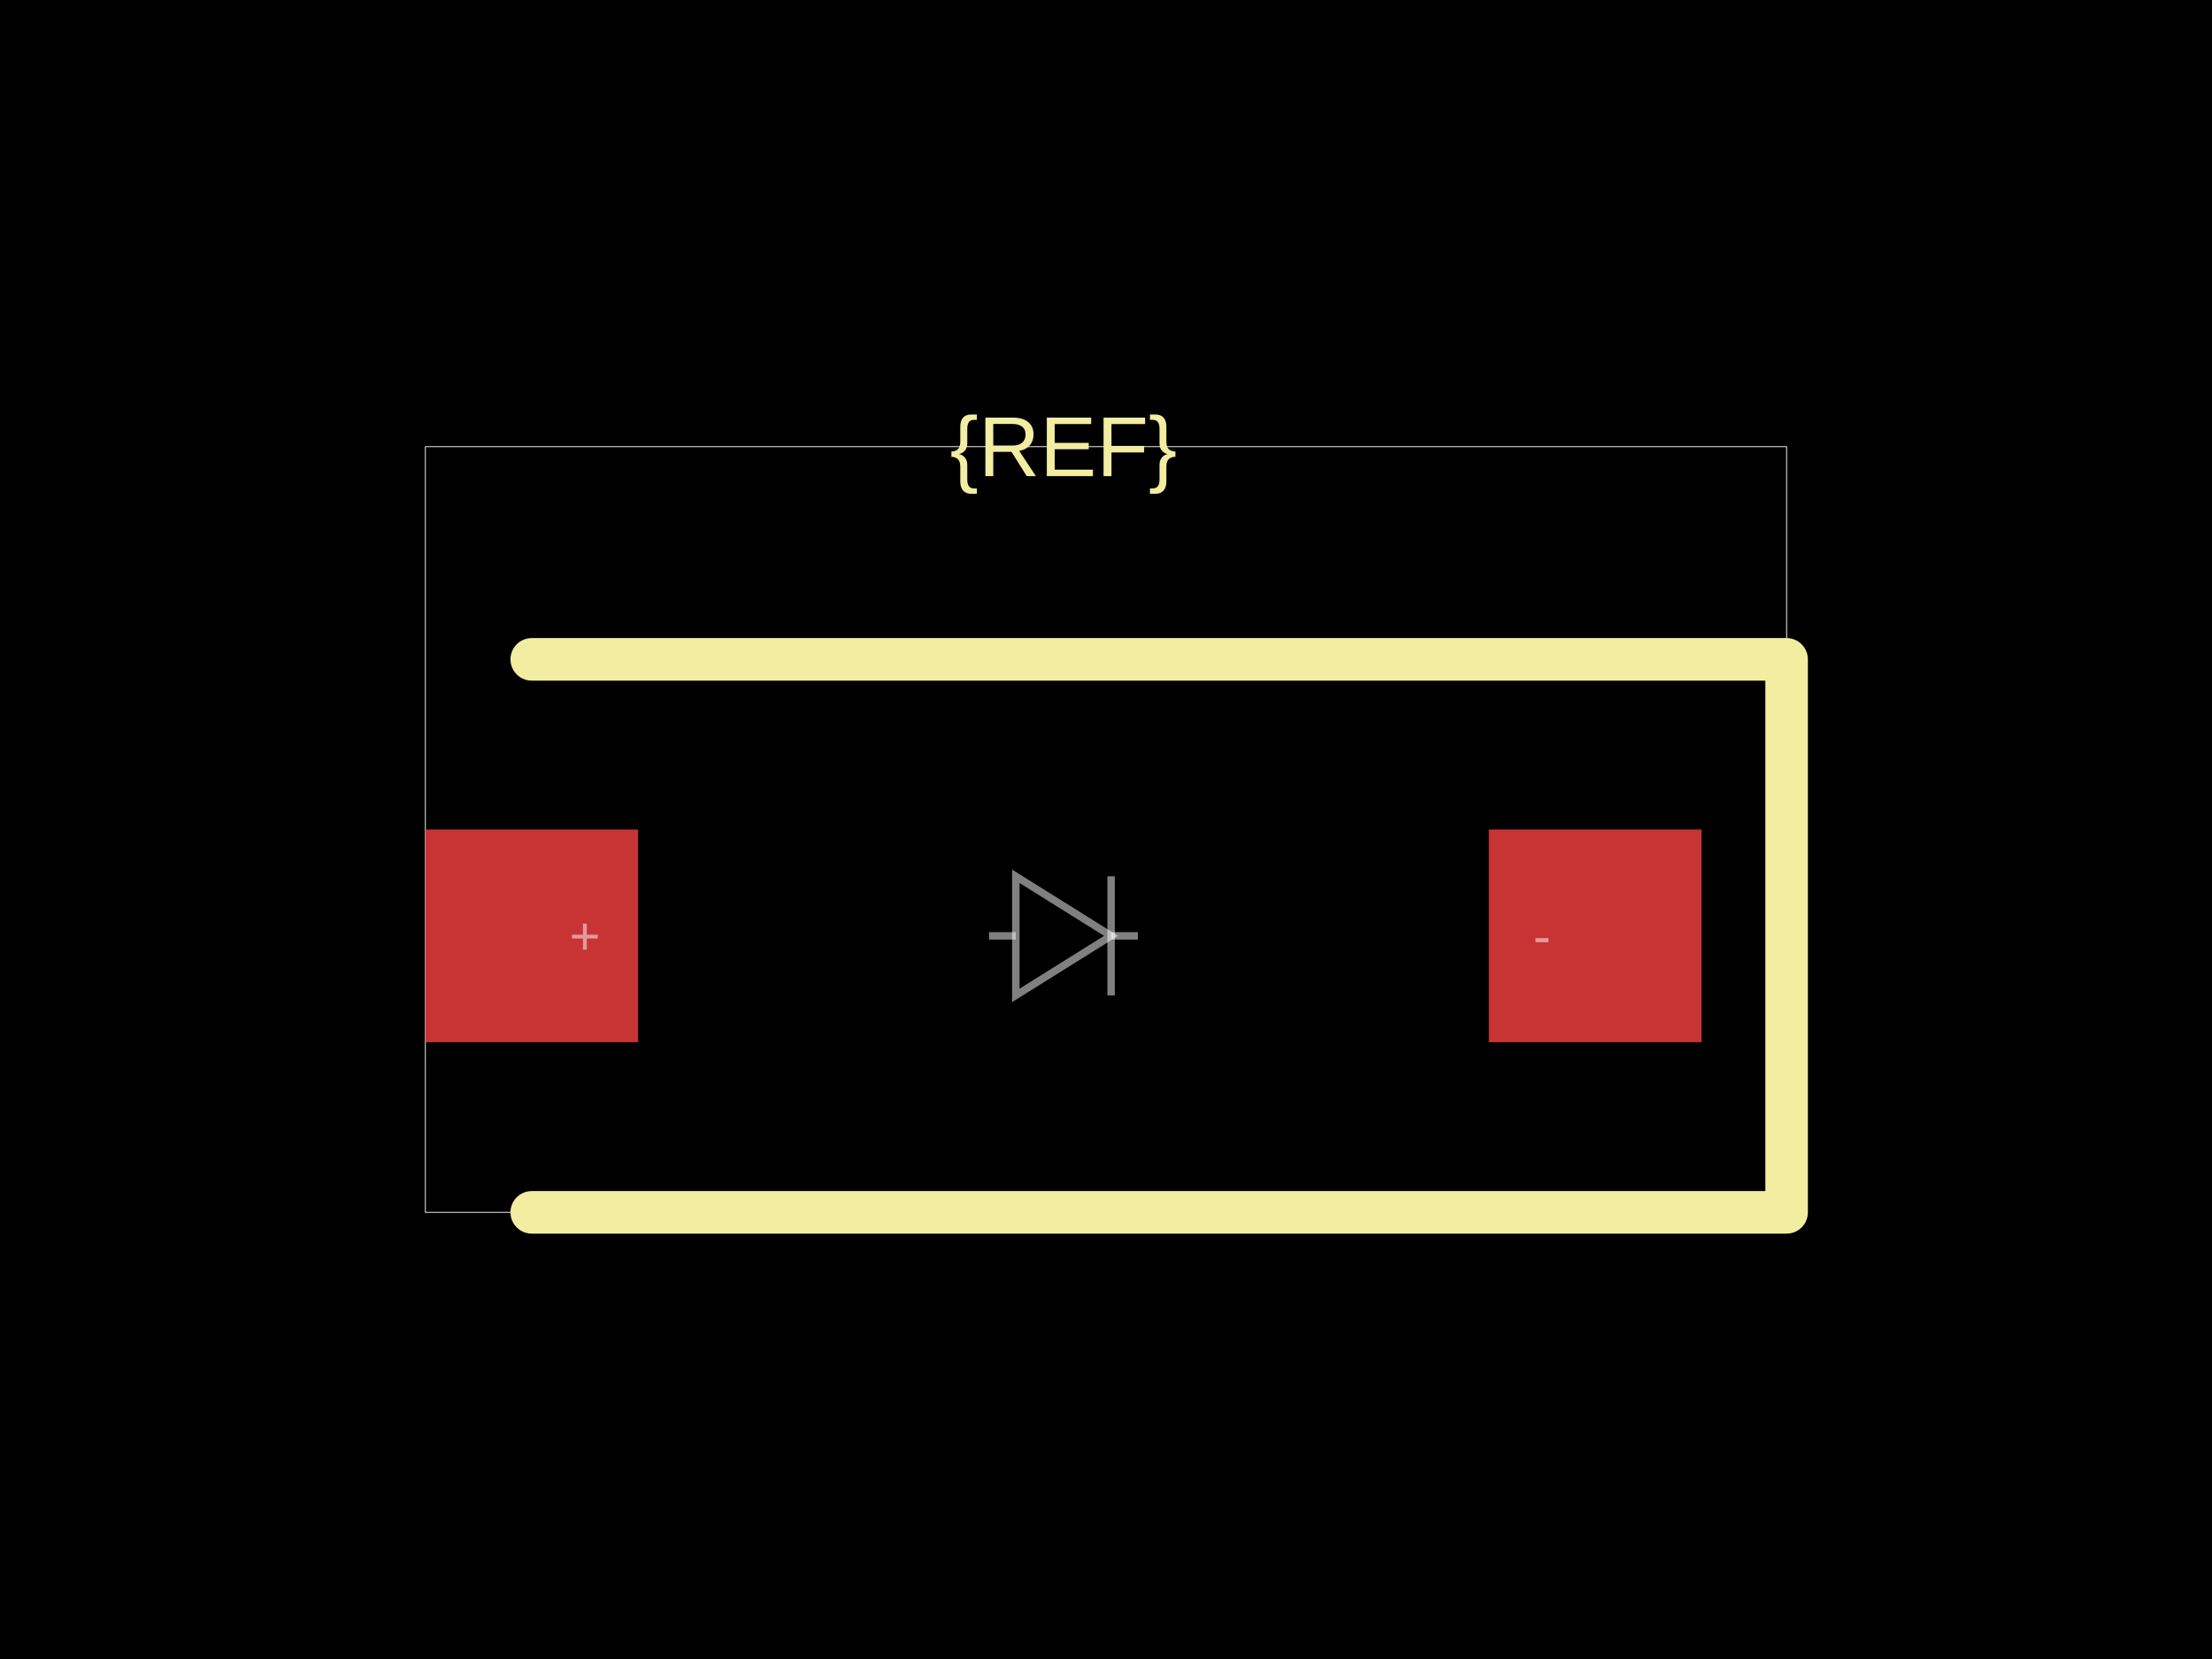
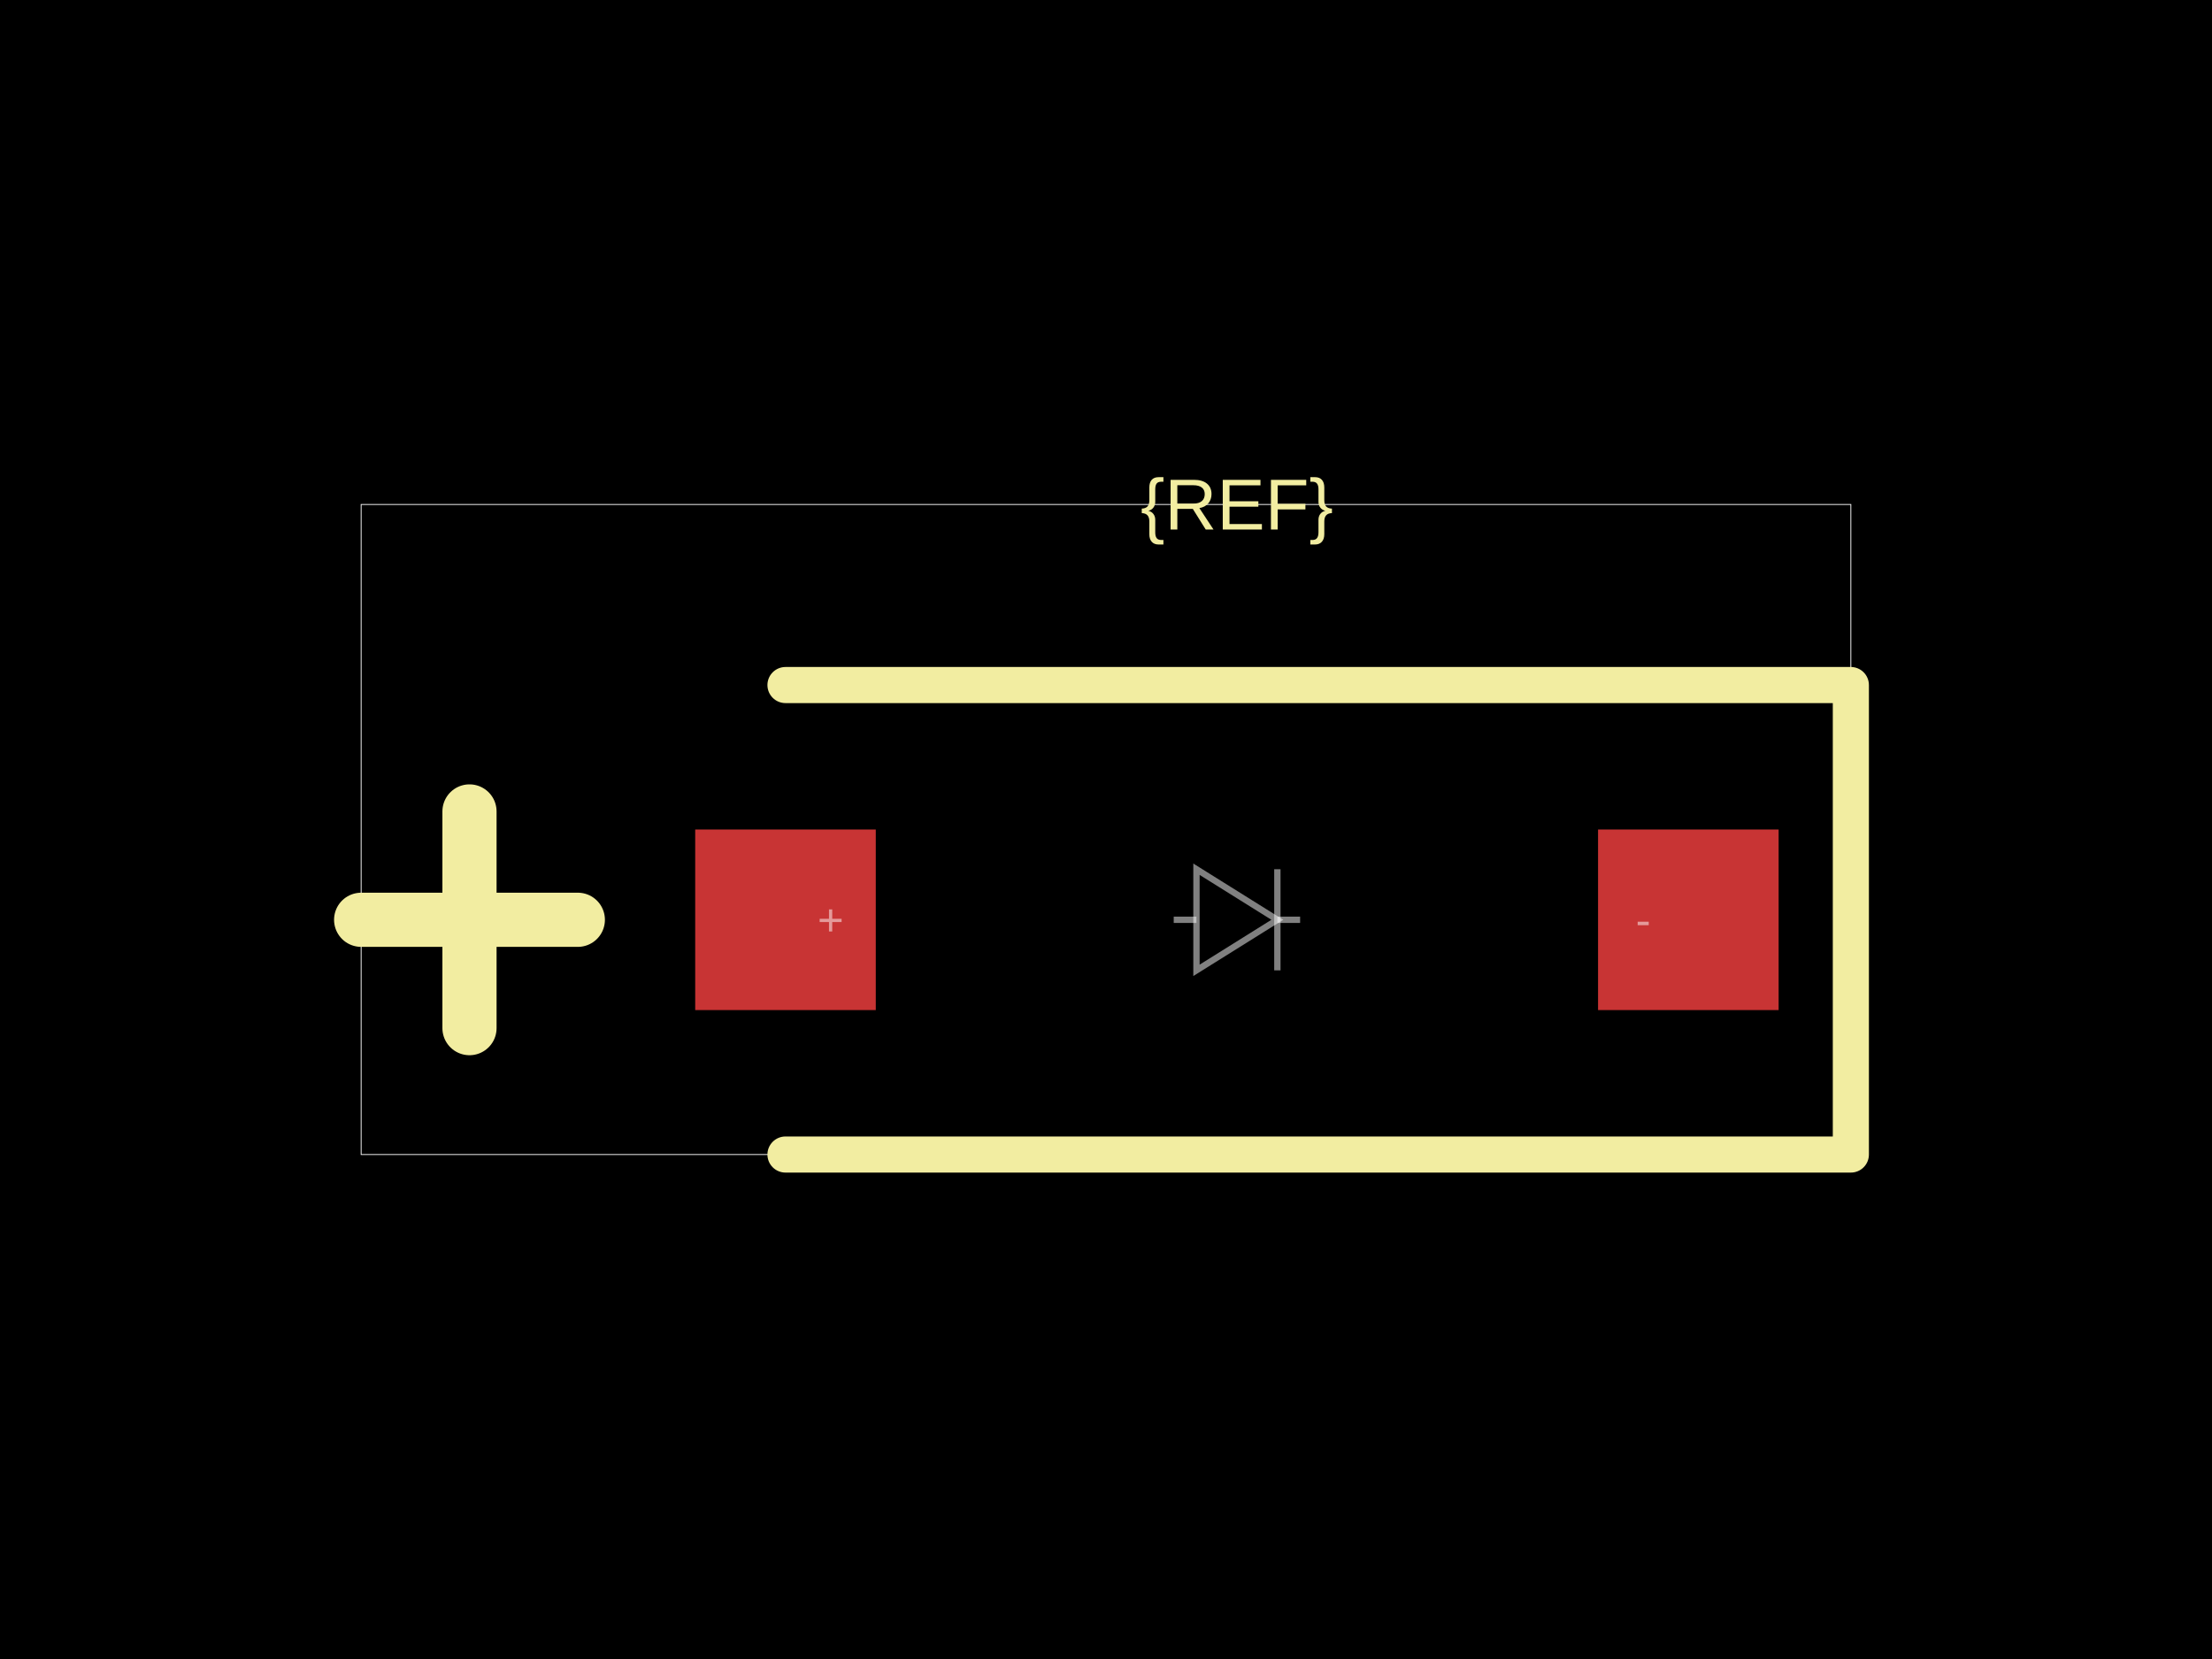
<svg xmlns="http://www.w3.org/2000/svg" width="800" height="600">
  <style />
  <rect class="boundary" x="0" y="0" fill="#000" width="800" height="600" data-type="pcb_background" data-pcb-layer="global" />
-   <rect class="pcb-boundary" fill="none" stroke="#fff" stroke-width="0.3" x="153.846" y="161.538" width="492.308" height="276.923" data-type="pcb_boundary" data-pcb-layer="global" />
-   <rect class="pcb-pad" fill="rgb(200, 52, 52)" x="153.846" y="300" width="76.923" height="76.923" data-type="pcb_smtpad" data-pcb-layer="top" />
-   <rect class="pcb-pad" fill="rgb(200, 52, 52)" x="538.462" y="300" width="76.923" height="76.923" data-type="pcb_smtpad" data-pcb-layer="top" />
-   <path class="pcb-silkscreen pcb-silkscreen-top" d="M 192.308 238.462 L 646.154 238.462 L 646.154 438.462 L 192.308 438.462" fill="none" stroke="#f2eda1" stroke-width="15.385" stroke-linecap="round" stroke-linejoin="round" data-pcb-component-id="" data-pcb-silkscreen-path-id="" data-type="pcb_silkscreen_path" data-pcb-layer="top" />
-   <text x="0" y="0" dx="0" dy="0" fill="#f2eda1" font-family="Arial, sans-serif" font-size="30.769" text-anchor="middle" dominant-baseline="central" transform="matrix(1,0,0,1,384.6154,161.5385)" class="pcb-silkscreen-text pcb-silkscreen-top" data-pcb-silkscreen-text-id="silkscreen_text_1" stroke="none" data-type="pcb_silkscreen_text" data-pcb-layer="top">{REF}</text>
-   <path class="pcb-fabrication-note-path" stroke="rgba(255,255,255,0.5)" fill="none" d="M 357.692 338.462 L 367.385 338.462" stroke-width="2.692" data-pcb-component-id="" data-pcb-fabrication-note-path-id="diode_fabrication_note_anode_leg" data-type="pcb_fabrication_note_path" data-pcb-layer="overlay" />
-   <path class="pcb-fabrication-note-path" stroke="rgba(255,255,255,0.5)" fill="none" d="M 367.385 316.923 L 401.846 338.462 L 367.385 360 Z" stroke-width="2.692" data-pcb-component-id="" data-pcb-fabrication-note-path-id="diode_fabrication_note_triangle" data-type="pcb_fabrication_note_path" data-pcb-layer="overlay" />
-   <path class="pcb-fabrication-note-path" stroke="rgba(255,255,255,0.5)" fill="none" d="M 401.846 316.923 L 401.846 360" stroke-width="2.692" data-pcb-component-id="" data-pcb-fabrication-note-path-id="diode_fabrication_note_cathode" data-type="pcb_fabrication_note_path" data-pcb-layer="overlay" />
-   <path class="pcb-fabrication-note-path" stroke="rgba(255,255,255,0.5)" fill="none" d="M 401.846 338.462 L 411.538 338.462" stroke-width="2.692" data-pcb-component-id="" data-pcb-fabrication-note-path-id="diode_fabrication_note_cathode_leg" data-type="pcb_fabrication_note_path" data-pcb-layer="overlay" />
-   <text x="0" y="0" font-family="Arial, sans-serif" font-size="19.231" text-anchor="middle" dominant-baseline="central" transform="matrix(1,0,0,1,211.5385,338.4615)" class="pcb-fabrication-note-text" fill="rgba(255,255,255,0.5)" data-type="pcb_fabrication_note_text" data-pcb-layer="overlay">+</text>
-   <text x="0" y="0" font-family="Arial, sans-serif" font-size="19.231" text-anchor="middle" dominant-baseline="central" transform="matrix(1,0,0,1,557.6923,338.4615)" class="pcb-fabrication-note-text" fill="rgba(255,255,255,0.5)" data-type="pcb_fabrication_note_text" data-pcb-layer="overlay">-</text>
+   <rect class="pcb-boundary" fill="none" stroke="#fff" stroke-width="0.3" x="130.612" y="182.449" width="538.776" height="235.102" data-type="pcb_boundary" data-pcb-layer="global" />
+   <rect class="pcb-pad" fill="rgb(200, 52, 52)" x="251.429" y="300" width="65.306" height="65.306" data-type="pcb_smtpad" data-pcb-layer="top" />
+   <rect class="pcb-pad" fill="rgb(200, 52, 52)" x="577.959" y="300" width="65.306" height="65.306" data-type="pcb_smtpad" data-pcb-layer="top" />
+   <path class="pcb-silkscreen pcb-silkscreen-top" d="M 284.082 247.755 L 669.388 247.755 L 669.388 417.551 L 284.082 417.551" fill="none" stroke="#f2eda1" stroke-width="13.061" stroke-linecap="round" stroke-linejoin="round" data-pcb-component-id="" data-pcb-silkscreen-path-id="" data-type="pcb_silkscreen_path" data-pcb-layer="top" />
+   <text x="0" y="0" dx="0" dy="0" fill="#f2eda1" font-family="Arial, sans-serif" font-size="26.122" text-anchor="middle" dominant-baseline="central" transform="matrix(1,0,0,1,447.3469,182.449)" class="pcb-silkscreen-text pcb-silkscreen-top" data-pcb-silkscreen-text-id="silkscreen_text_1" stroke="none" data-type="pcb_silkscreen_text" data-pcb-layer="top">{REF}</text>
+   <path class="pcb-silkscreen pcb-silkscreen-top" d="M 130.612 332.653 L 208.98 332.653" fill="none" stroke="#f2eda1" stroke-width="19.592" stroke-linecap="round" stroke-linejoin="round" data-pcb-component-id="" data-pcb-silkscreen-path-id="polarity_anode_1_0" data-type="pcb_silkscreen_path" data-pcb-layer="top" />
+   <path class="pcb-silkscreen pcb-silkscreen-top" d="M 169.796 371.837 L 169.796 293.469" fill="none" stroke="#f2eda1" stroke-width="19.592" stroke-linecap="round" stroke-linejoin="round" data-pcb-component-id="" data-pcb-silkscreen-path-id="polarity_anode_1_1" data-type="pcb_silkscreen_path" data-pcb-layer="top" />
+   <path class="pcb-fabrication-note-path" stroke="rgba(255,255,255,0.5)" fill="none" d="M 424.49 332.653 L 432.718 332.653" stroke-width="2.286" data-pcb-component-id="" data-pcb-fabrication-note-path-id="diode_fabrication_note_anode_leg" data-type="pcb_fabrication_note_path" data-pcb-layer="overlay" />
+   <path class="pcb-fabrication-note-path" stroke="rgba(255,255,255,0.5)" fill="none" d="M 432.718 314.367 L 461.976 332.653 L 432.718 350.939 Z" stroke-width="2.286" data-pcb-component-id="" data-pcb-fabrication-note-path-id="diode_fabrication_note_triangle" data-type="pcb_fabrication_note_path" data-pcb-layer="overlay" />
+   <path class="pcb-fabrication-note-path" stroke="rgba(255,255,255,0.5)" fill="none" d="M 461.976 314.367 L 461.976 350.939" stroke-width="2.286" data-pcb-component-id="" data-pcb-fabrication-note-path-id="diode_fabrication_note_cathode" data-type="pcb_fabrication_note_path" data-pcb-layer="overlay" />
+   <path class="pcb-fabrication-note-path" stroke="rgba(255,255,255,0.5)" fill="none" d="M 461.976 332.653 L 470.204 332.653" stroke-width="2.286" data-pcb-component-id="" data-pcb-fabrication-note-path-id="diode_fabrication_note_cathode_leg" data-type="pcb_fabrication_note_path" data-pcb-layer="overlay" />
+   <text x="0" y="0" font-family="Arial, sans-serif" font-size="16.327" text-anchor="middle" dominant-baseline="central" transform="matrix(1,0,0,1,300.4082,332.6531)" class="pcb-fabrication-note-text" fill="rgba(255,255,255,0.5)" data-type="pcb_fabrication_note_text" data-pcb-layer="overlay">+</text>
+   <text x="0" y="0" font-family="Arial, sans-serif" font-size="16.327" text-anchor="middle" dominant-baseline="central" transform="matrix(1,0,0,1,594.2857,332.6531)" class="pcb-fabrication-note-text" fill="rgba(255,255,255,0.5)" data-type="pcb_fabrication_note_text" data-pcb-layer="overlay">-</text>
</svg>
